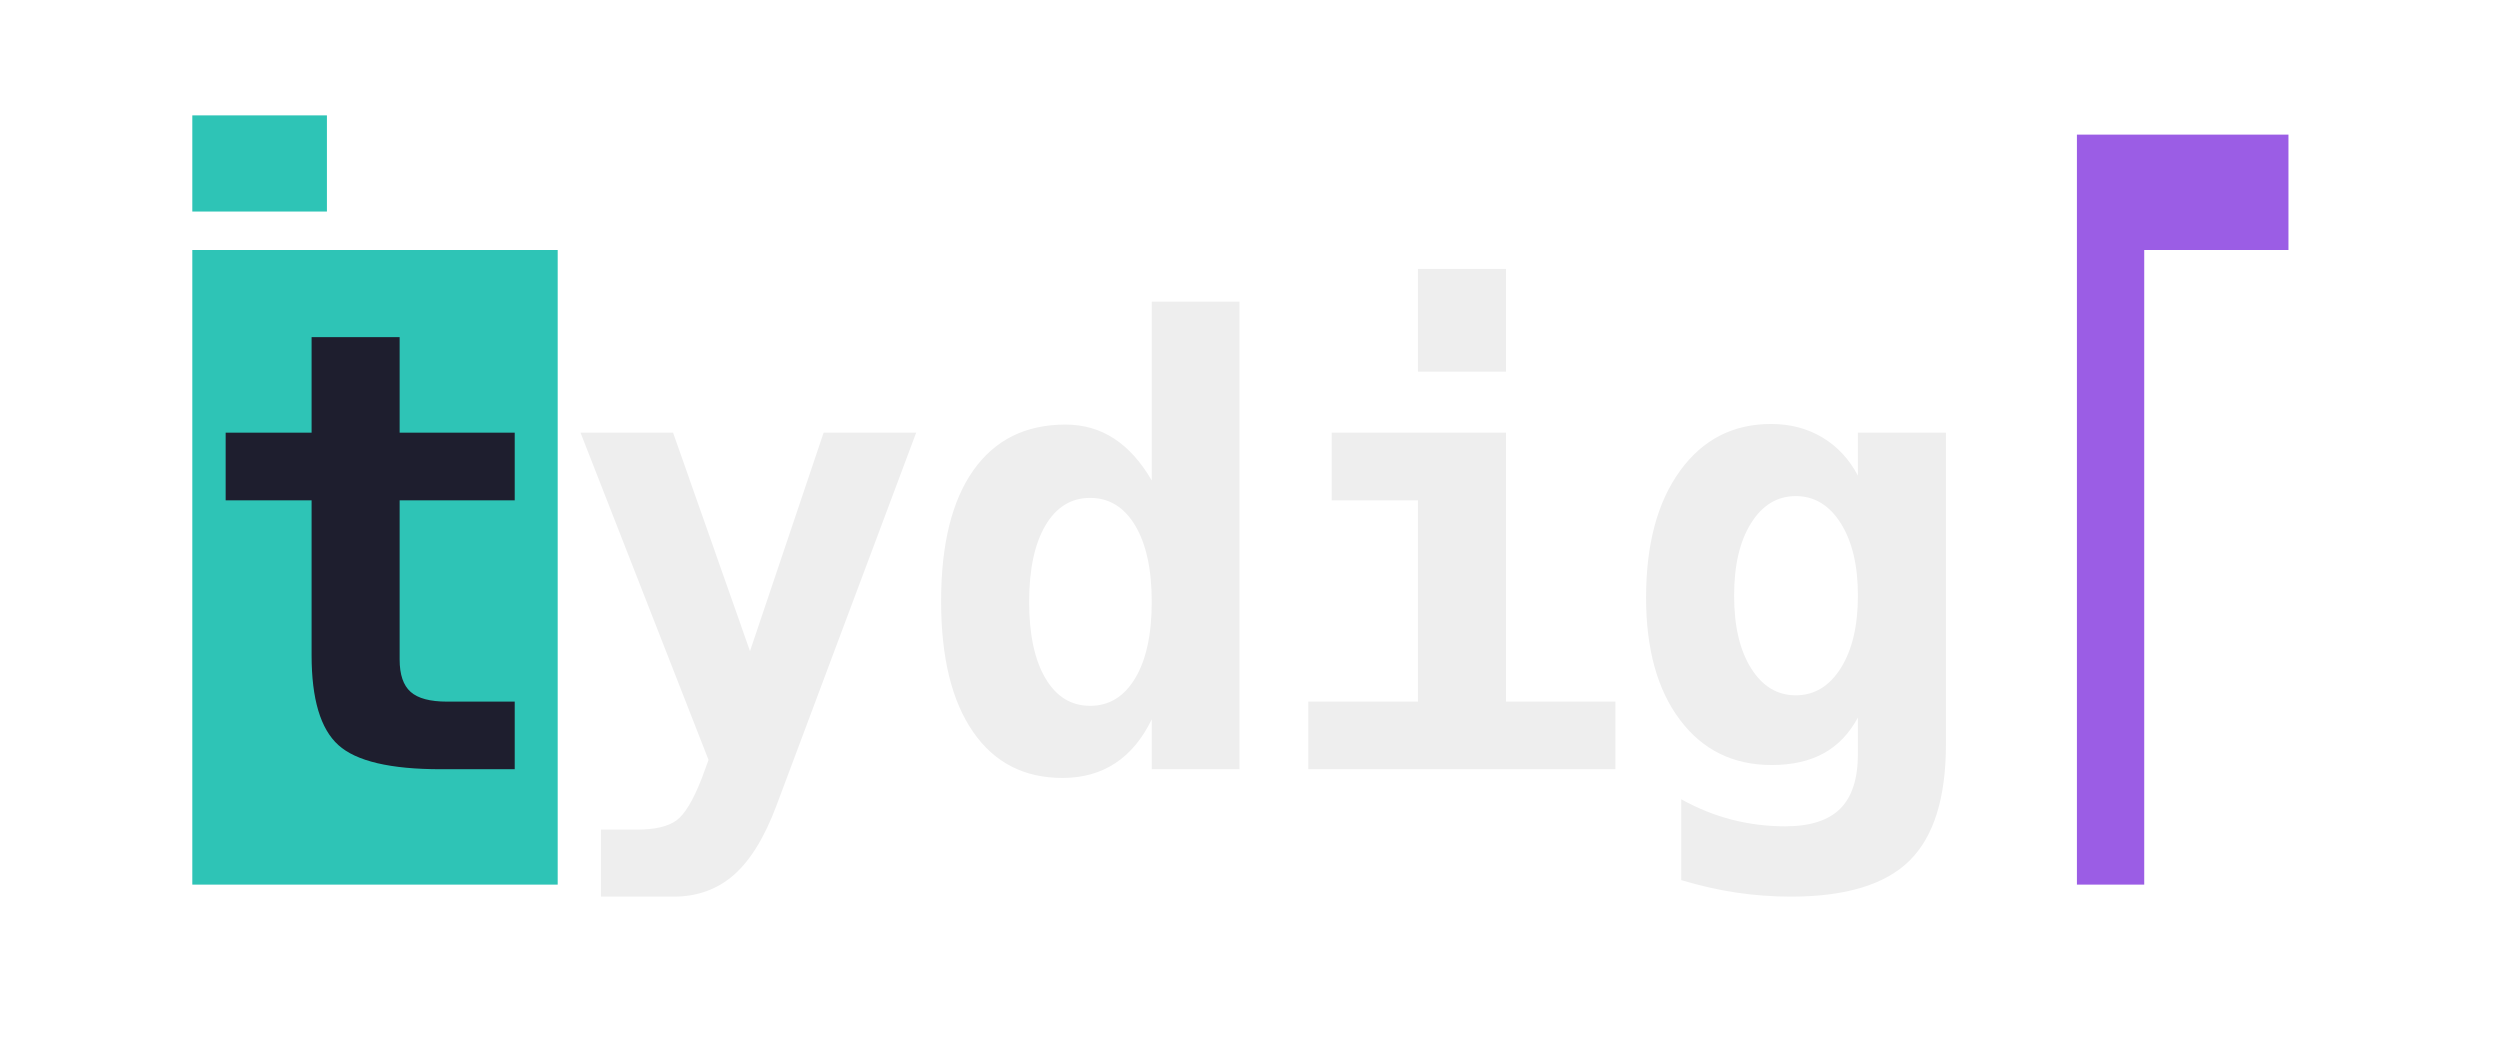
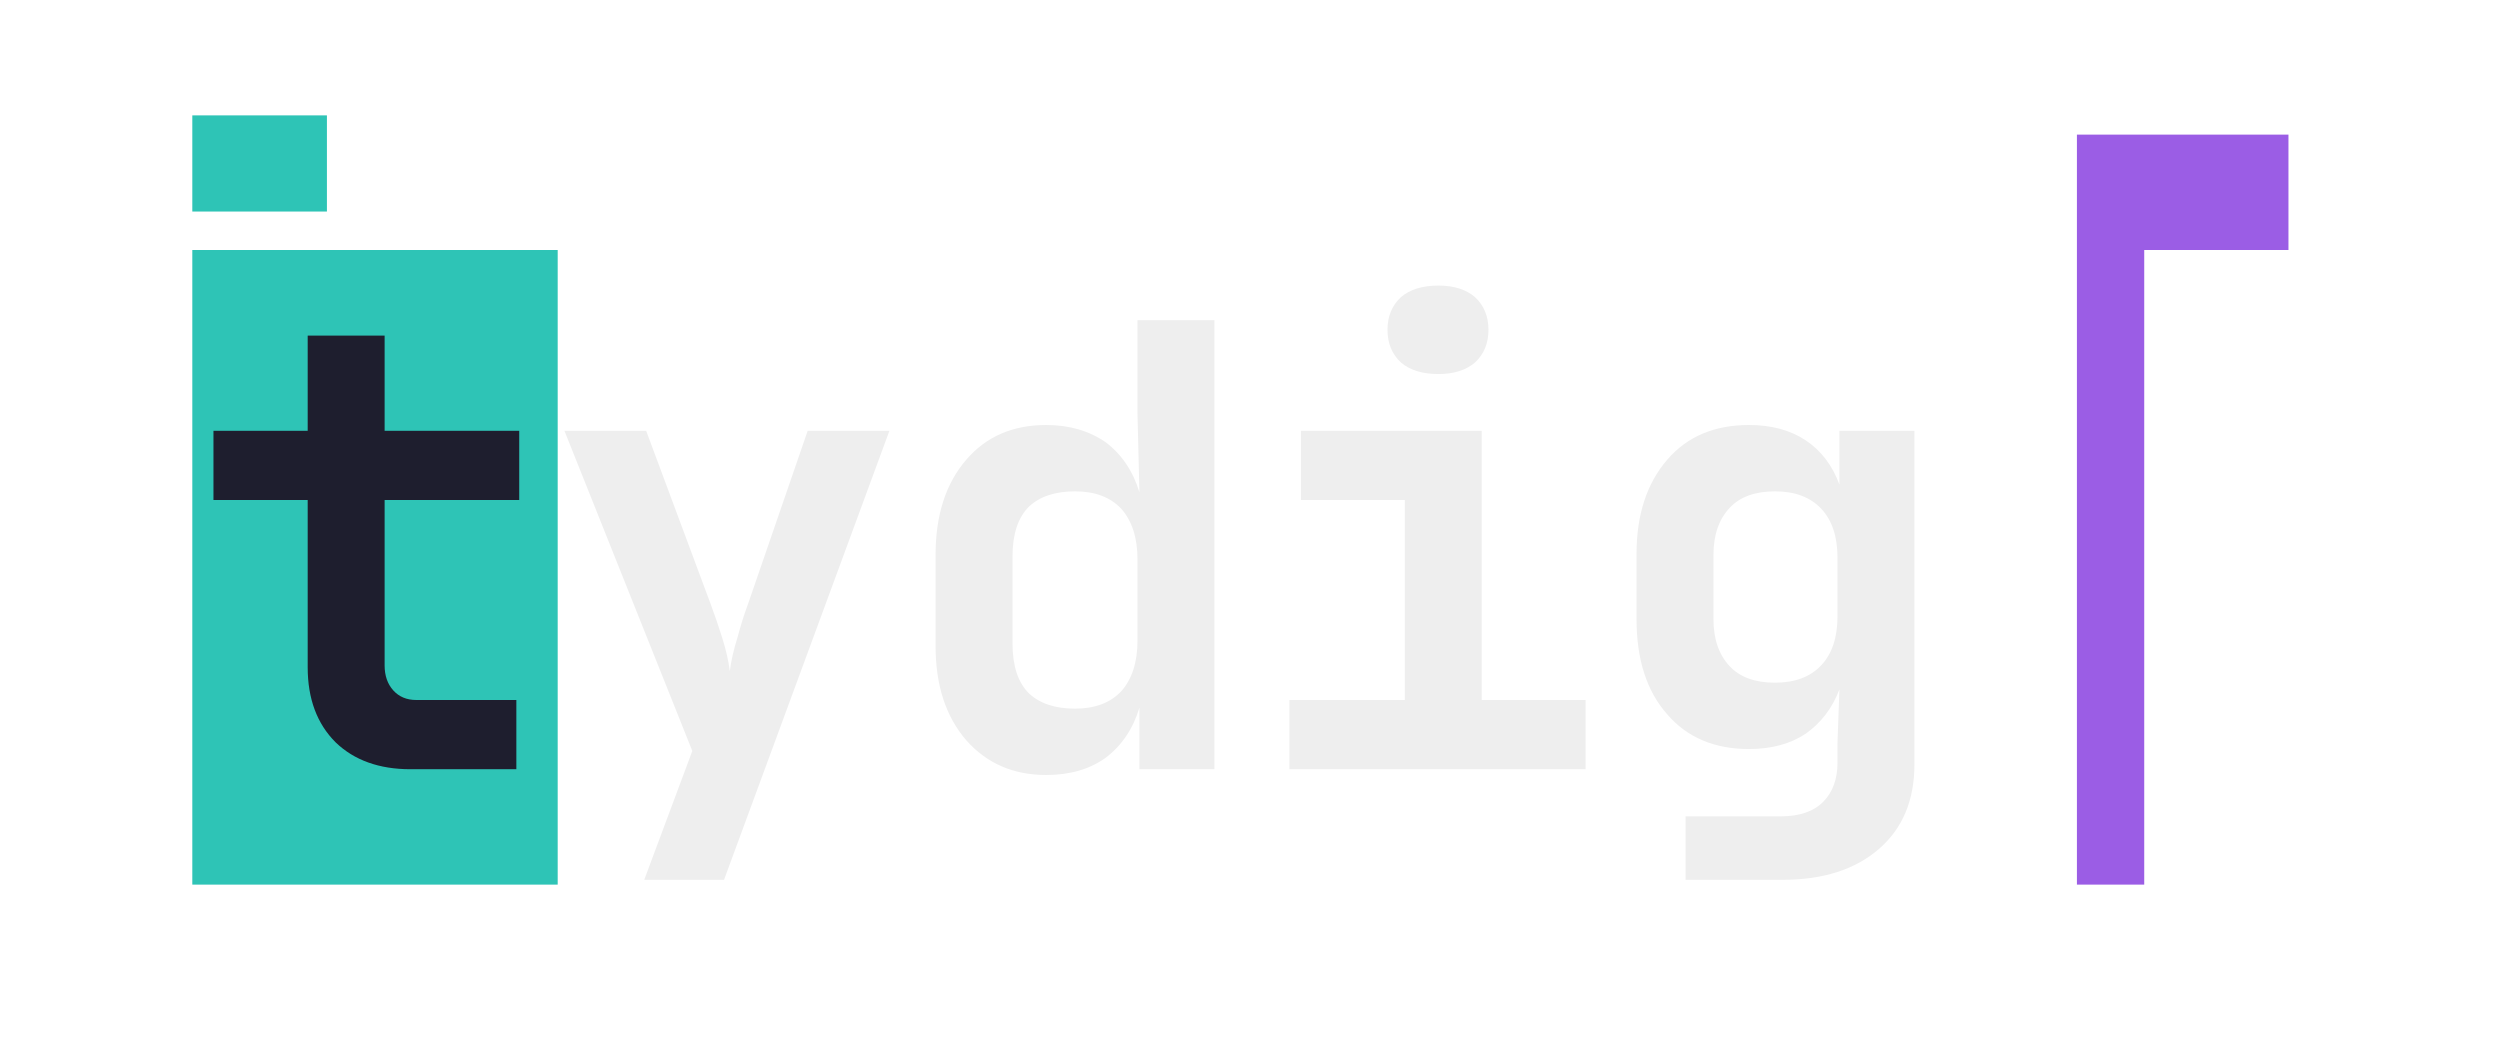
<svg xmlns="http://www.w3.org/2000/svg" viewBox="0 0 260 110">
-   <style>text{font:700 64px "JetBrains Mono",ui-monospace,Menlo,monospace;fill:#eeeeee}
- </style>
  <rect fill="#2ec4b6" x="20" y="26" width="38" height="66" />
  <rect fill="#2ec4b6" x="20" y="12" width="14" height="10" />
  <path class="b" fill="#9b5de5" d="M216 14h22v12h-15v66h-7z" />
-   <text x="20" y="80" letter-spacing="-2">
-     <tspan fill="#1e1e2e">t</tspan>ydig</text>
+   <path fill="#1e1e2e" d="M42.7 80Q37.8 80 34.9 77.2Q32 74.3 32 69.4V52H22.2V44.8H32V34.9H40V44.8H54V52H40V69.2Q40 70.8 40.9 71.8Q41.8 72.8 43.3 72.8H53.7V80Z" />
+   <path fill="#eeeeee" d="M67 91.5 72 78.1 58.7 44.8H67.2L73.9 62.8Q74.5 64.4 75.1 66.3Q75.7 68.2 75.9 69.8Q76.1 68.2 76.7 66.3Q77.2 64.4 77.8 62.8L84 44.8H92.5L75.3 91.5Z" />
+   <path fill="#eeeeee" d="M108.8 80.6Q103.7 80.6 100.5 77Q97.3 73.3 97.3 67.2V57.7Q97.3 51.5 100.5 47.8Q103.6 44.2 108.8 44.2Q112.4 44.2 115 46Q117.5 47.9 118.5 51.2L118.3 43.1V33.3H126.3V80H118.5V73.6Q117.5 76.9 115 78.8Q112.5 80.6 108.8 80.6ZM111.8 73.7Q114.9 73.7 116.6 71.9Q118.3 70 118.3 66.6V58.2Q118.3 54.8 116.6 52.9Q114.9 51.1 111.8 51.1Q108.7 51.1 107 52.7Q105.3 54.4 105.3 57.9V66.9Q105.3 70.4 107 72.1Q108.7 73.7 111.8 73.7Z" />
+   <path fill="#eeeeee" d="M134.1 80V72.8H146.1V52H135.3V44.8H154.1V72.8H164.9V80ZM149.6 38.9Q147.1 38.9 145.7 37.7Q144.3 36.4 144.3 34.3Q144.3 32.2 145.7 30.9Q147.1 29.7 149.6 29.7Q152 29.7 153.4 30.9Q154.8 32.2 154.8 34.3Q154.8 36.4 153.4 37.7Q152 38.9 149.6 38.9Z" />
+   <path fill="#eeeeee" d="M175.3 91.5V84.9H185.2Q188.1 84.9 189.6 83.4Q191.1 81.9 191.1 79.3V77.2L191.3 71.7Q190.2 74.6 187.8 76.3Q185.4 77.9 181.9 77.9Q176.5 77.9 173.4 74.3Q170.2 70.7 170.2 64.4V57.6Q170.2 51.5 173.4 47.8Q176.5 44.2 181.9 44.2Q185.4 44.2 187.8 45.8Q190.2 47.4 191.3 50.4V44.8H199.1V79.5Q199.1 85.1 195.4 88.3Q191.7 91.5 185.4 91.5ZM184.6 71Q187.7 71 189.4 69.2Q191.1 67.4 191.1 64.1V58Q191.1 54.7 189.4 52.9Q187.7 51.1 184.6 51.1Q181.5 51.1 179.9 52.8Q178.2 54.6 178.2 57.7V64.4Q178.2 67.5 179.9 69.3Q181.5 71 184.6 71Z" />
</svg>
